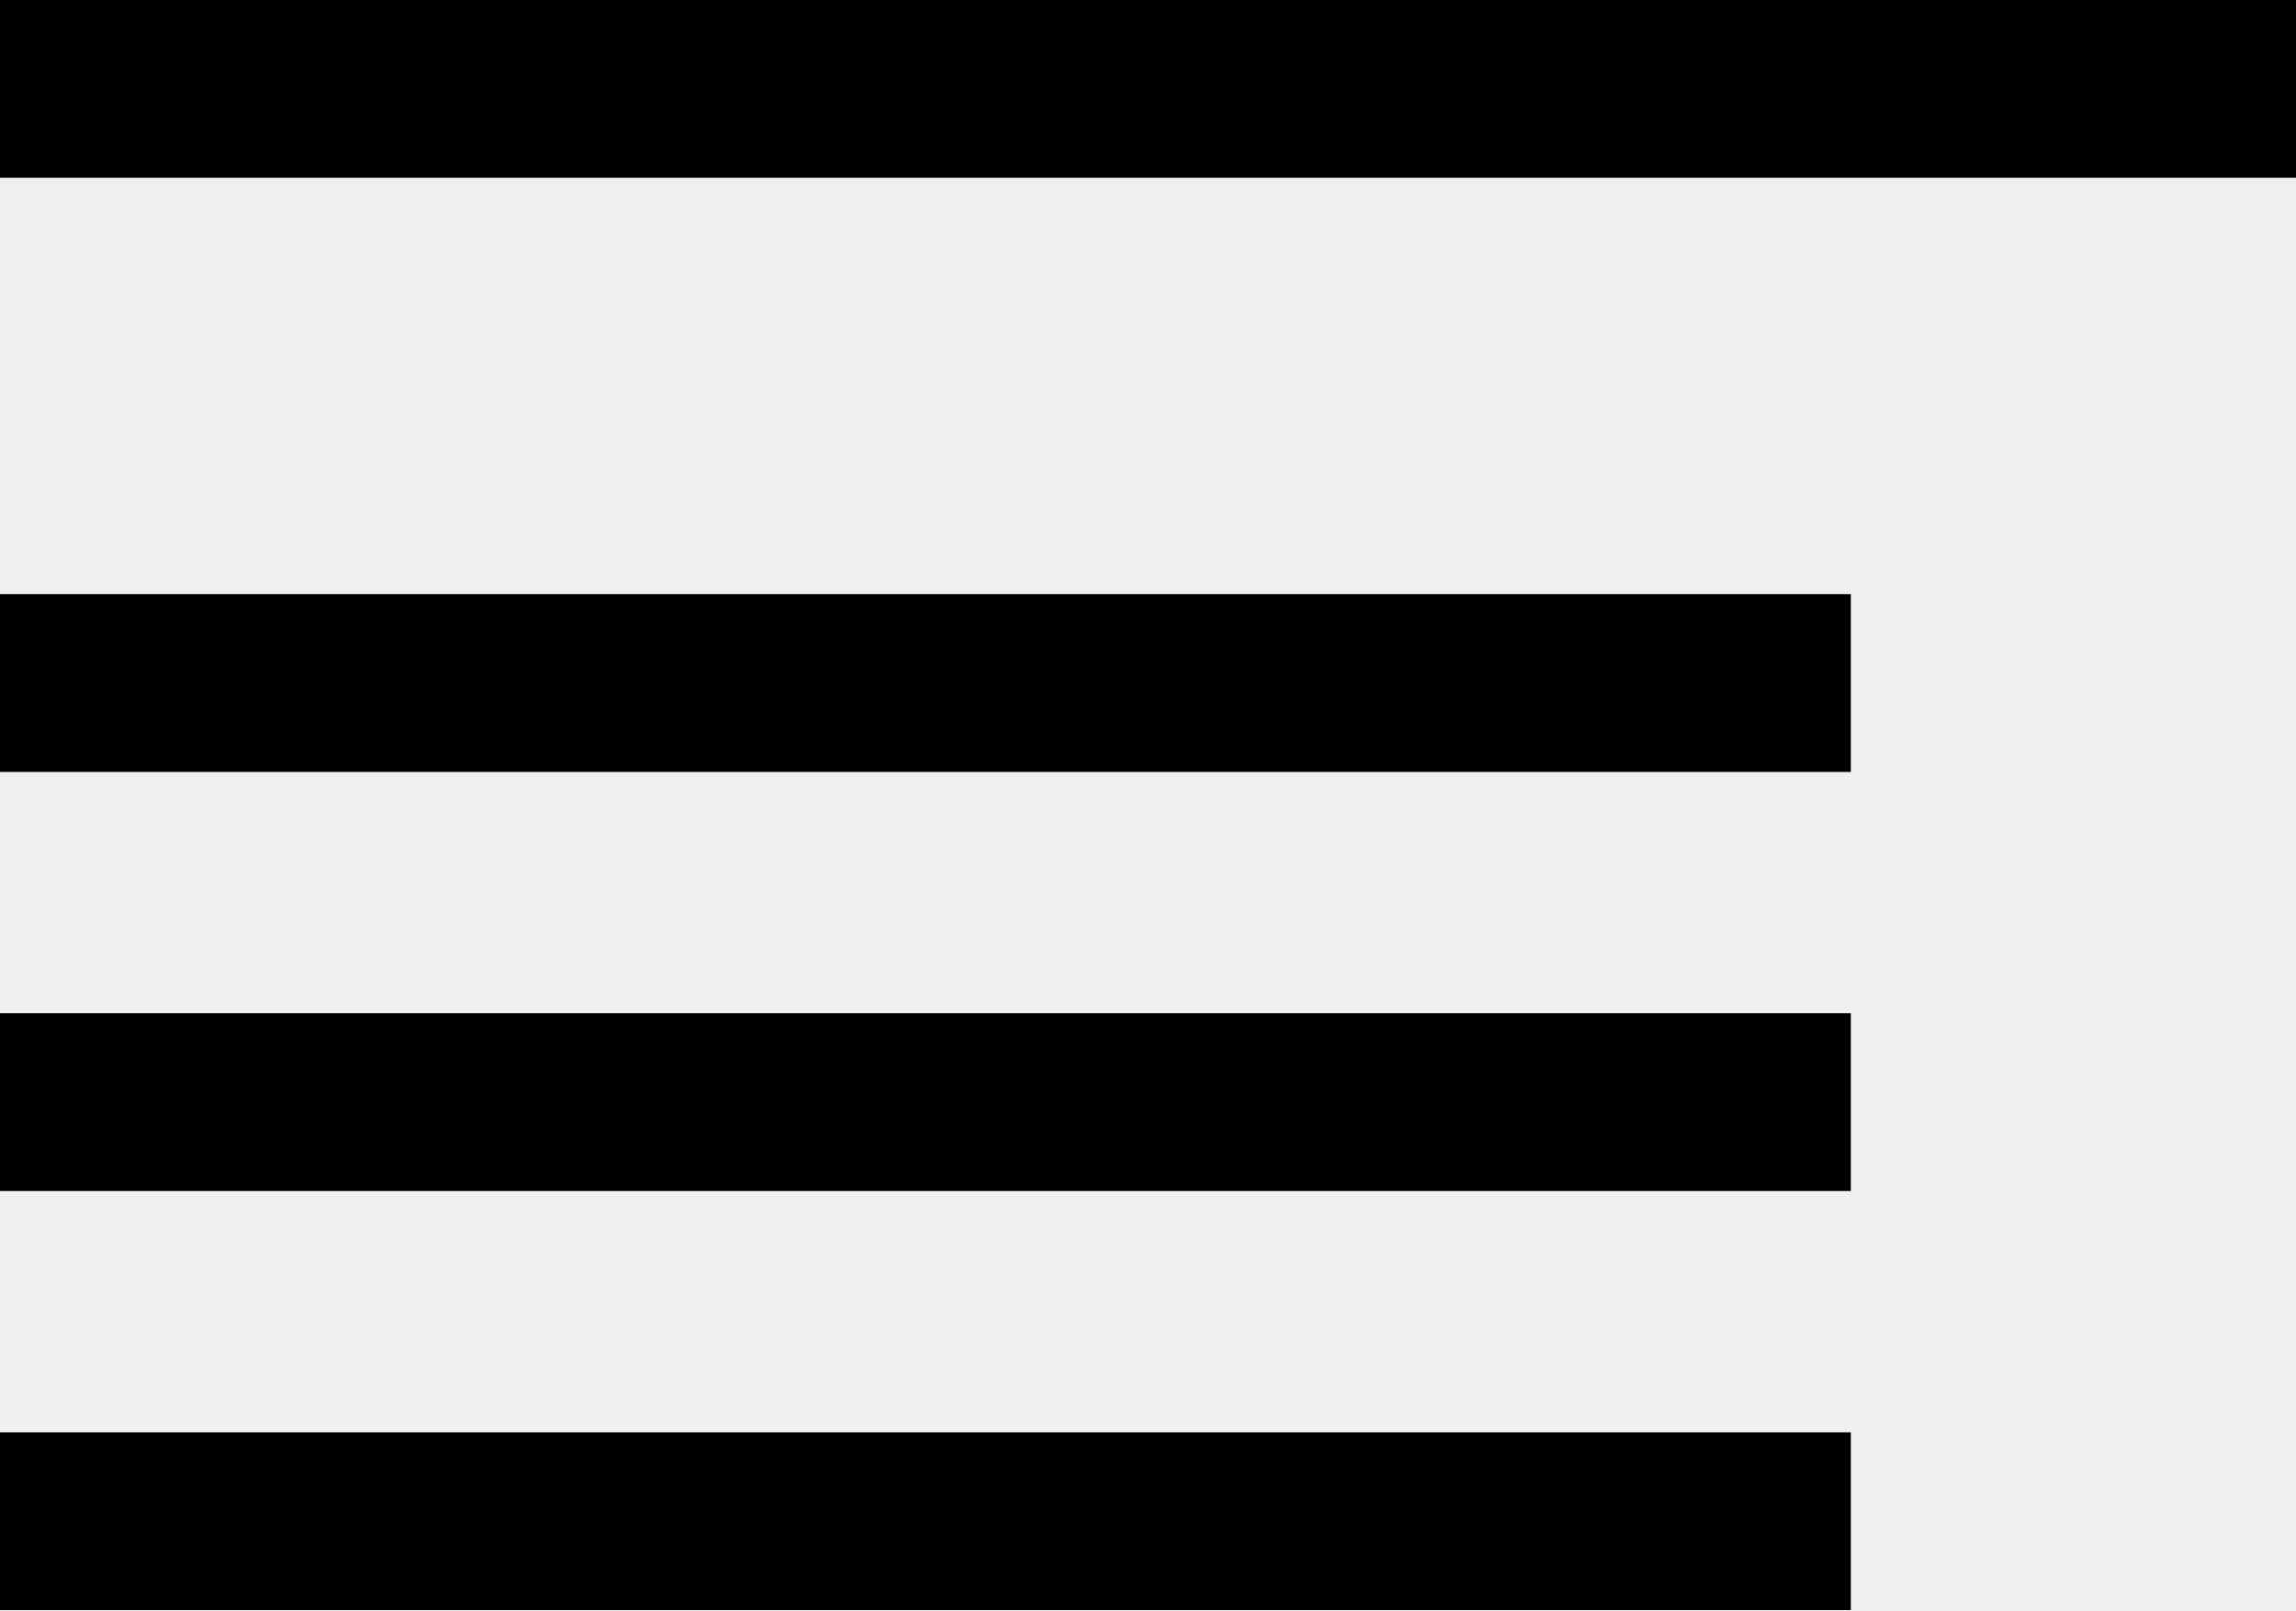
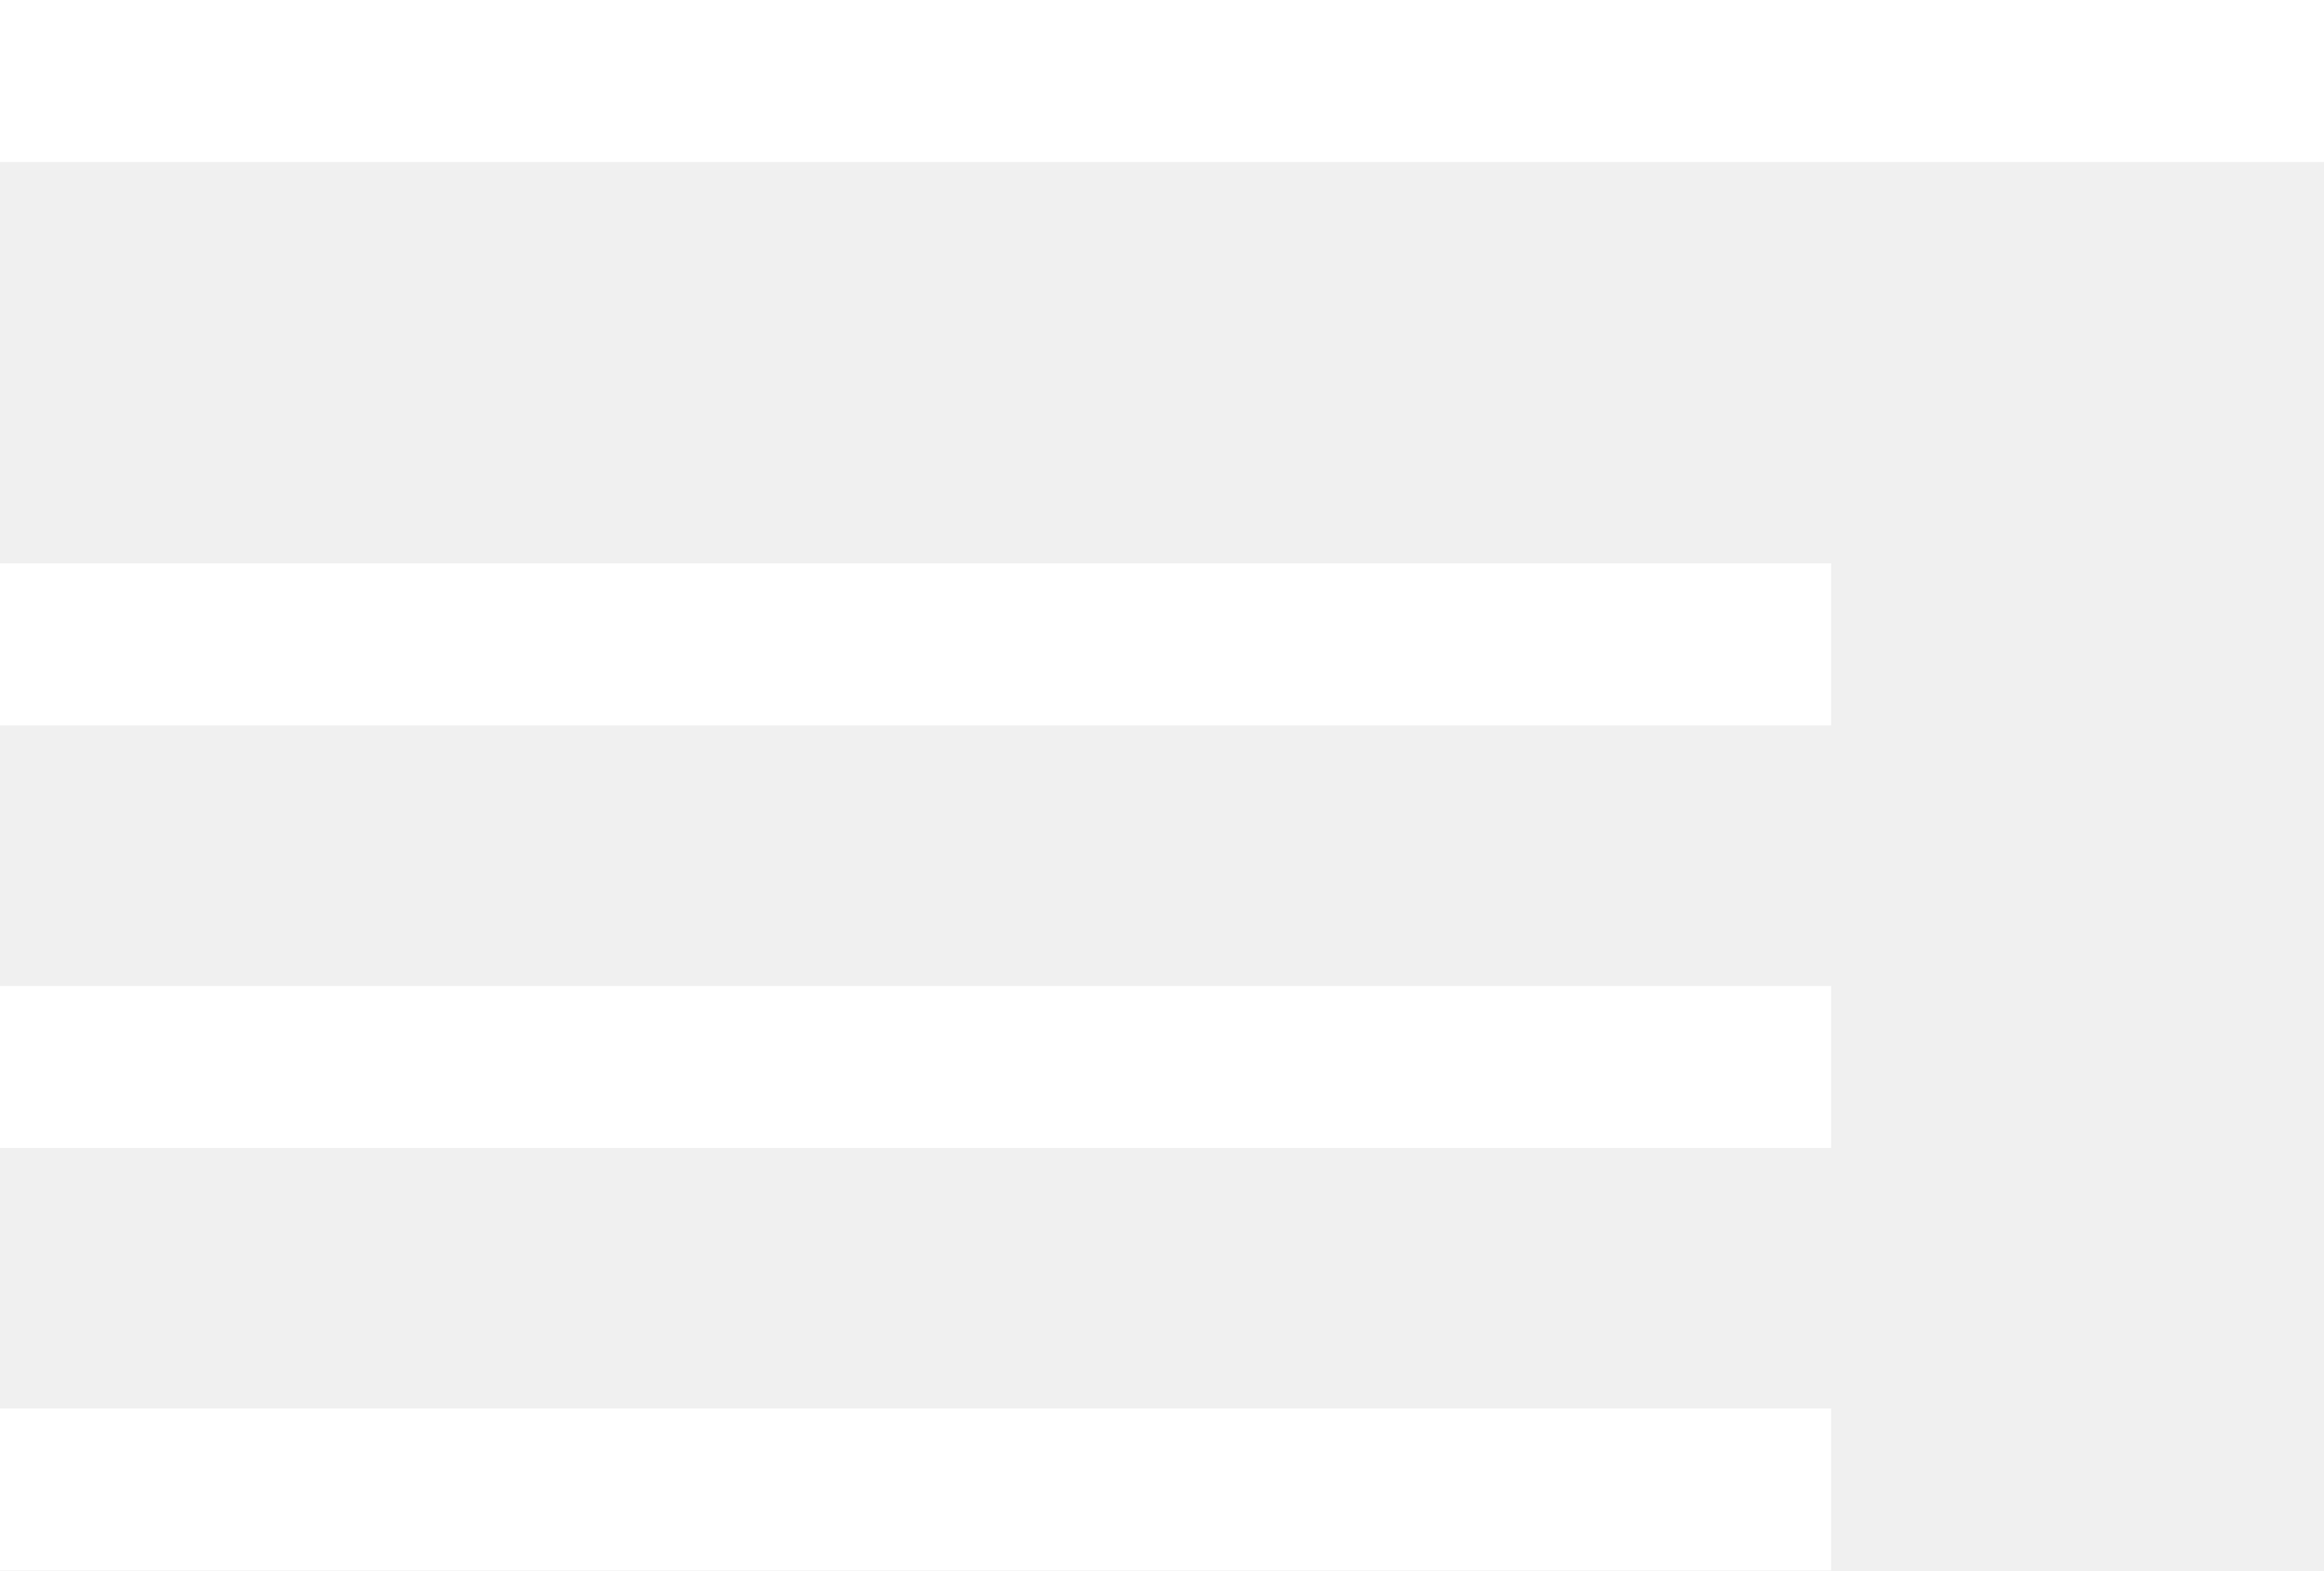
- <svg xmlns="http://www.w3.org/2000/svg" version="1.1" id="Layer_1" x="0px" y="0px" width="41.992px" height="29.445px" viewBox="0 0 41.992 29.445" style="enable-background:new 0 0 41.992 29.445;" xml:space="preserve">
+ <svg xmlns="http://www.w3.org/2000/svg" version="1.1" id="Layer_1" x="0px" y="0px" width="22.439px" height="15.164px" viewBox="0 0 22.439 15.164" style="enable-background:new 0 0 22.439 15.164;" xml:space="preserve">
  <g>
-     <g>
-       <rect style="fill:#000000;" width="41.992" height="3.251" />
-     </g>
-     <g>
-       <rect y="10.866" style="fill:#000000;" width="33.85" height="3.251" />
-     </g>
-     <g>
-       <rect y="18.53" style="fill:#000000;" width="33.85" height="3.251" />
-     </g>
-     <g>
-       <rect y="26.194" style="fill:#000000;" width="33.85" height="3.251" />
-     </g>
+     <line style="fill:none;stroke:#FFFFFF;stroke-width:1.564;stroke-miterlimit:10;" x1="0" y1="0.782" x2="22.439" y2="0.782" />
+     <line style="fill:none;stroke:#FFFFFF;stroke-width:1.564;stroke-miterlimit:10;" x1="0" y1="6.222" x2="17.68" y2="6.222" />
+     <line style="fill:none;stroke:#FFFFFF;stroke-width:1.564;stroke-miterlimit:10;" x1="0" y1="10.302" x2="17.68" y2="10.302" />
+     <line style="fill:none;stroke:#FFFFFF;stroke-width:1.564;stroke-miterlimit:10;" x1="0" y1="14.382" x2="17.68" y2="14.382" />
  </g>
</svg>
